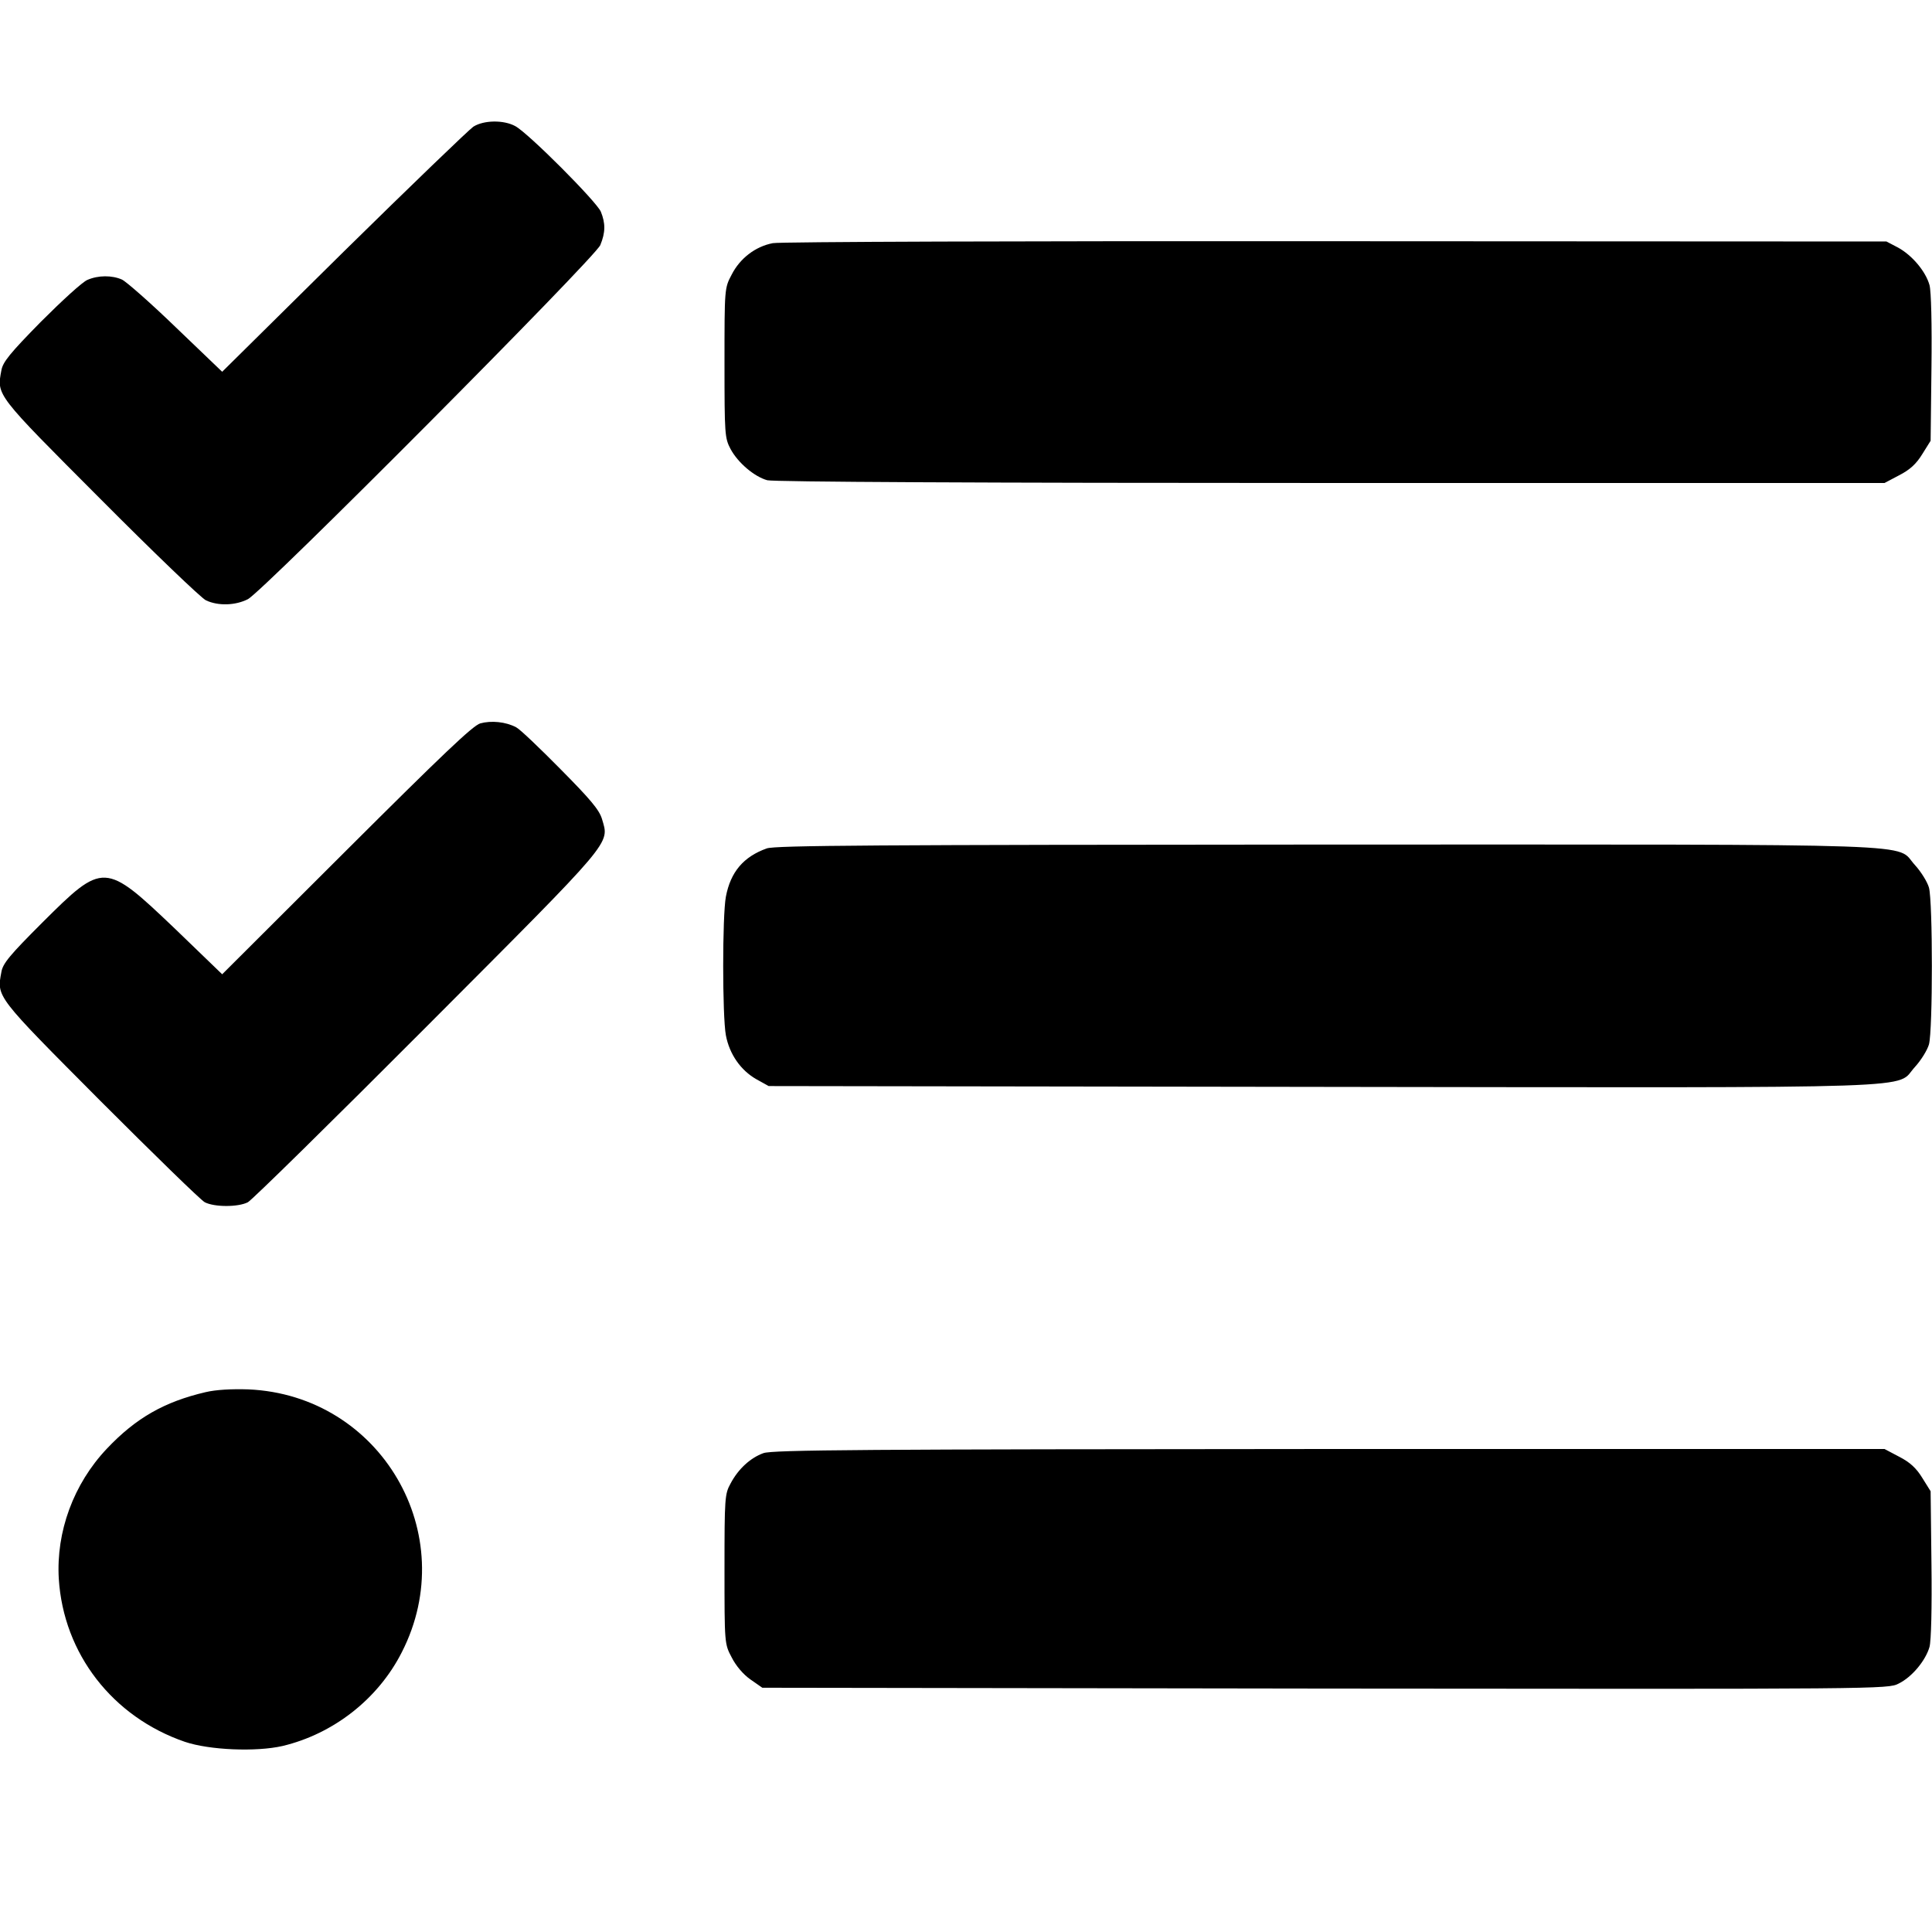
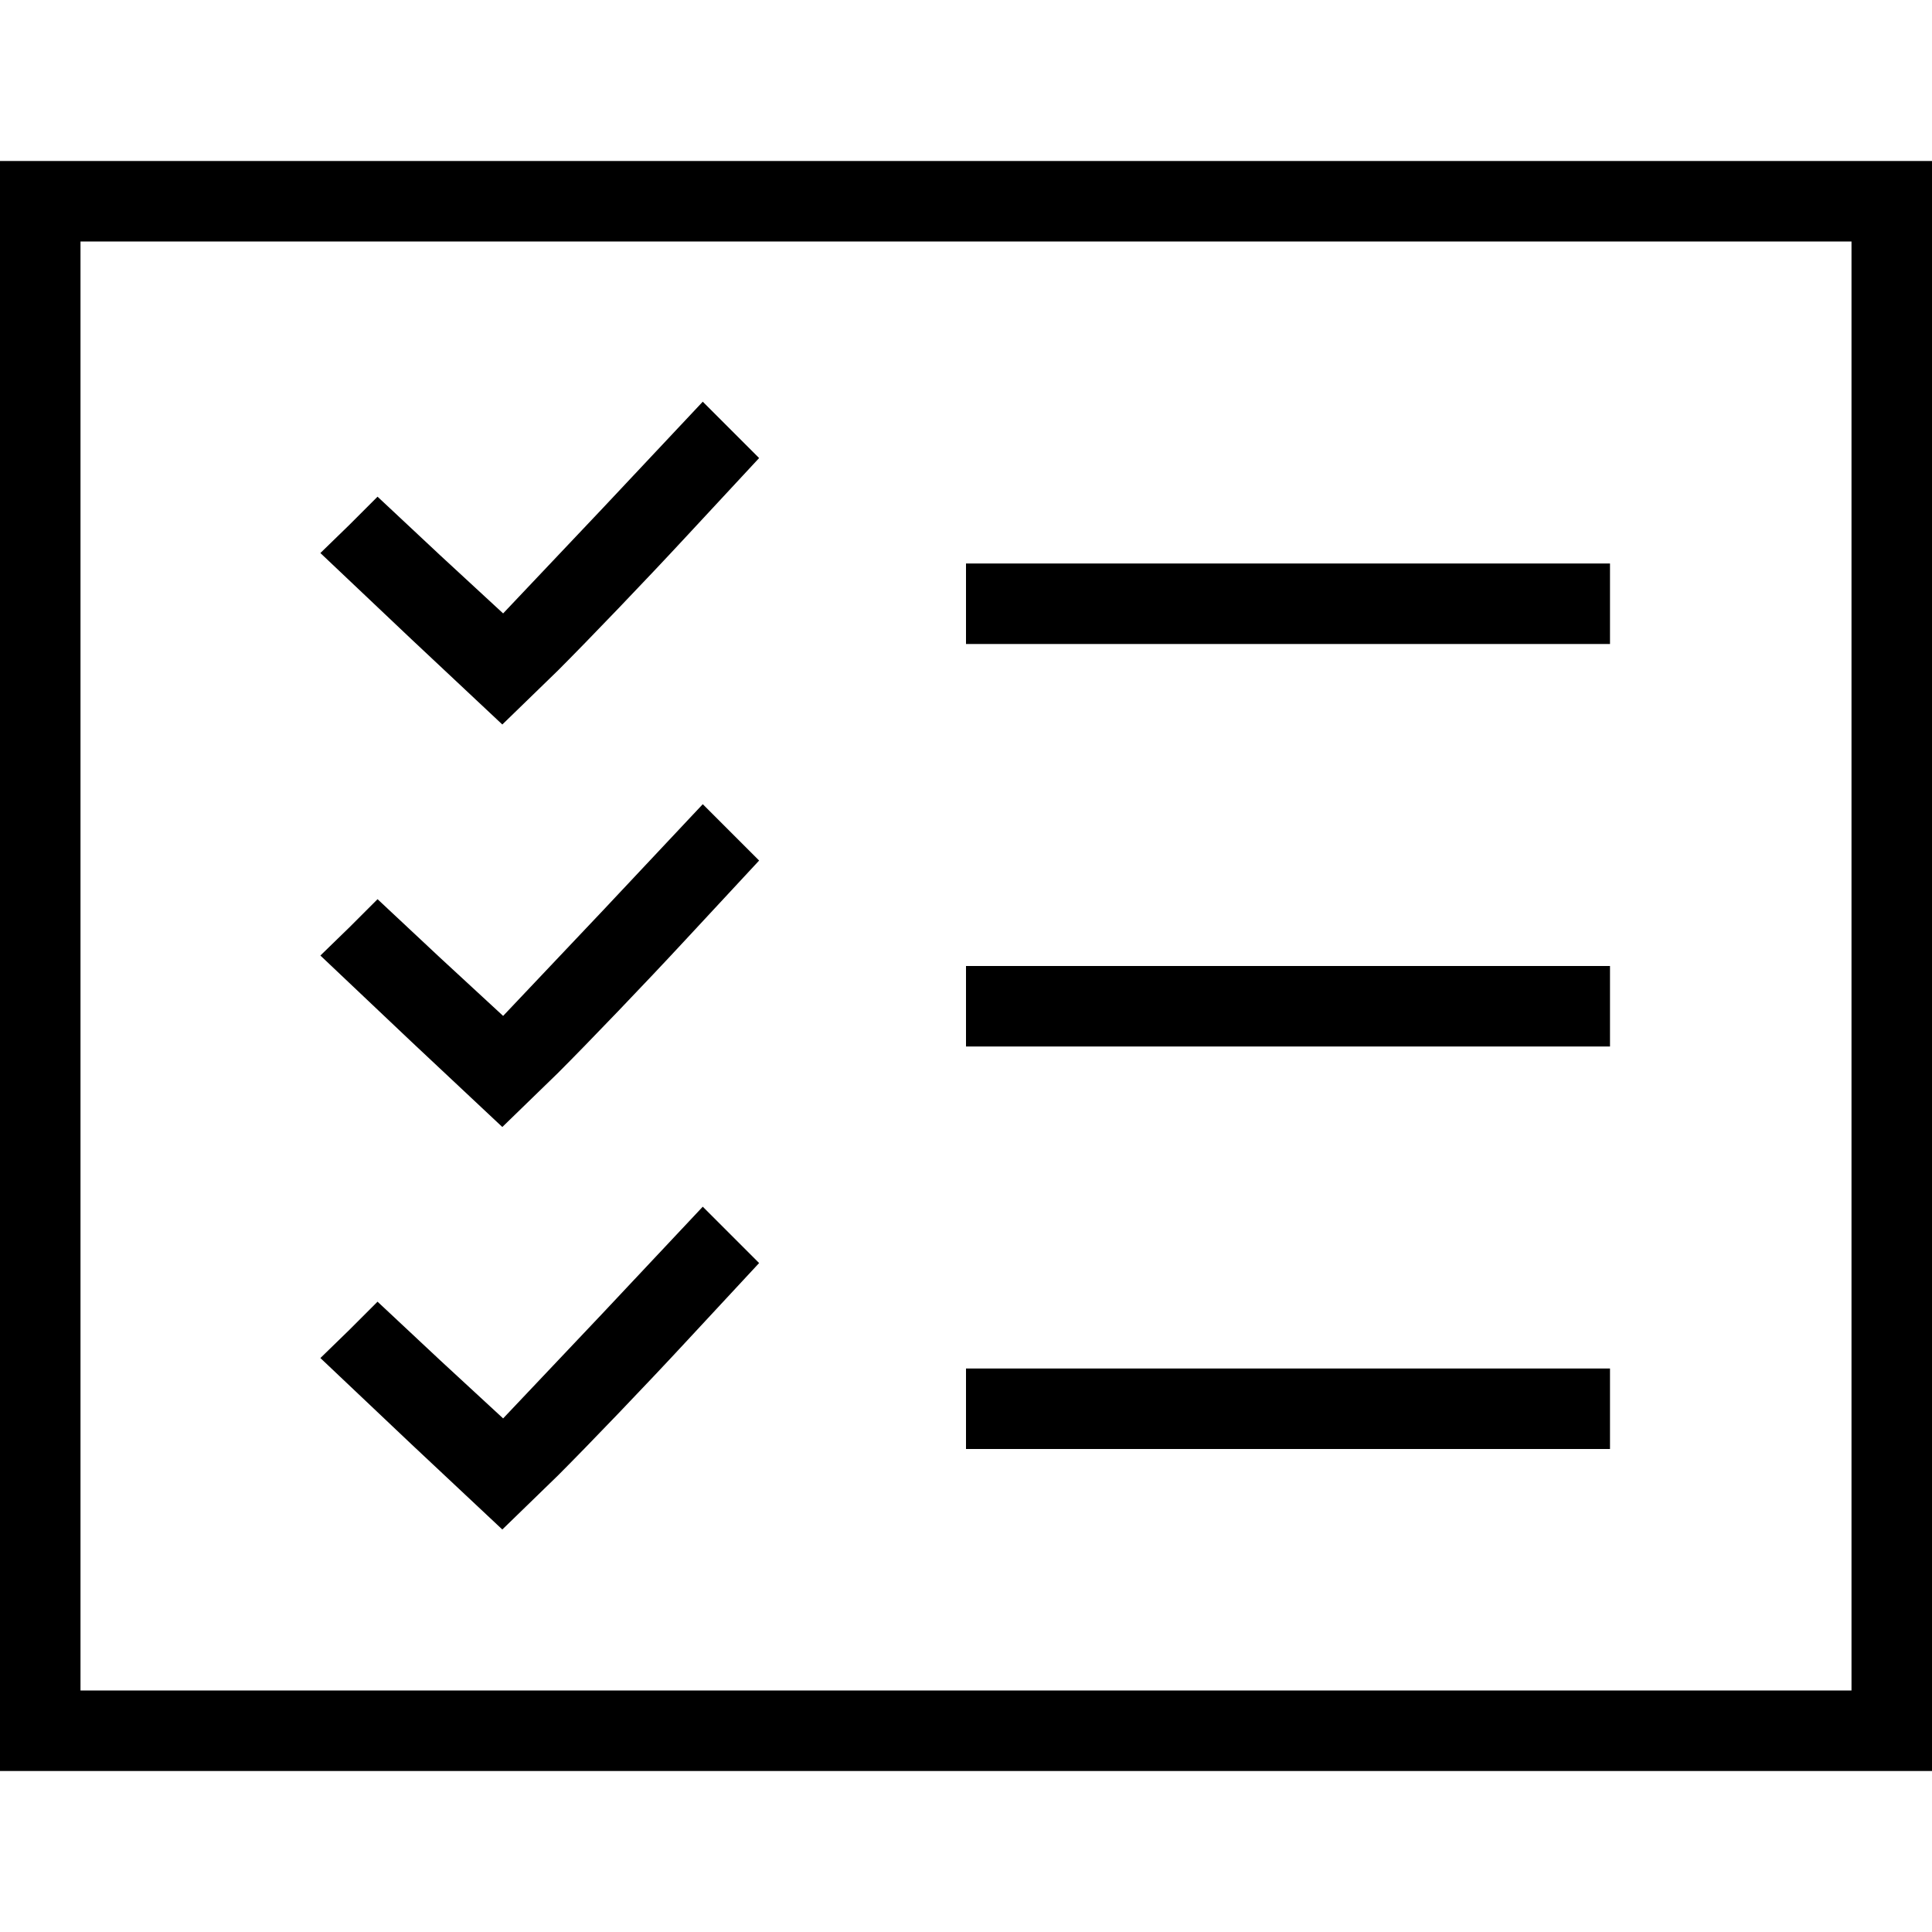
- <svg xmlns="http://www.w3.org/2000/svg" version="1.0" width="700pt" height="700pt" viewBox="0 0 700 700" preserveAspectRatio="xMidYMid meet">
-   <g transform="translate(0,700) scale(0.1,-0.1)" fill="#000000" stroke="none">
-     <path d="M1715 6541 c-16 -11 -228 -215 -470 -453 l-440 -435 -168 161 c-92 89 -180 166 -195 173 -36 16 -86 16 -125 -1 -18 -7 -93 -76 -169 -152 -112 -114 -138 -146 -143 -176 -17 -91 -22 -84 358 -465 193 -194 366 -360 383 -368 44 -21 107 -19 152 4 56 29 1258 1237 1277 1283 19 46 19 79 2 121 -16 37 -262 284 -310 310 -42 23 -114 22 -152 -2z" />
-     <path d="M2800 6119 c-63 -12 -119 -55 -149 -114 -26 -49 -26 -50 -26 -320 0 -260 1 -272 22 -312 27 -50 86 -100 133 -113 22 -6 770 -10 2041 -10 l2007 0 53 28 c39 20 62 41 84 77 l30 48 3 263 c2 158 -1 279 -7 301 -14 50 -63 108 -114 136 l-42 22 -1995 1 c-1128 1 -2015 -2 -2040 -7z" />
-     <path d="M1740 4379 c-27 -8 -139 -115 -485 -460 l-450 -449 -171 165 c-255 243 -259 243 -481 22 -118 -118 -143 -148 -148 -179 -17 -91 -22 -84 358 -466 194 -194 364 -360 379 -368 35 -18 121 -18 156 0 15 8 307 295 649 638 684 686 661 658 634 751 -10 33 -42 71 -150 180 -75 76 -147 145 -161 152 -38 20 -90 25 -130 14z" />
-     <path d="M2778 3926 c-84 -30 -131 -85 -148 -175 -13 -69 -13 -432 0 -502 13 -69 54 -127 110 -159 l45 -25 2005 -3 c2250 -3 2074 -8 2148 72 22 24 45 61 51 82 14 52 14 516 0 568 -6 21 -29 58 -51 82 -74 80 101 74 -2132 74 -1634 -1 -1998 -3 -2028 -14z" />
-     <path d="M745 1956 c-150 -35 -253 -94 -358 -205 -121 -128 -184 -301 -174 -471 17 -272 195 -501 457 -591 89 -30 258 -37 354 -15 184 44 346 170 432 340 218 427 -76 931 -556 952 -60 2 -117 -1 -155 -10z" />
-     <path d="M2766 1735 c-47 -17 -91 -57 -119 -110 -21 -38 -22 -52 -22 -310 0 -270 0 -271 26 -320 15 -30 42 -62 68 -80 l43 -30 2039 -3 c2015 -2 2040 -2 2078 18 49 24 98 84 112 133 6 22 9 143 7 301 l-3 263 -30 48 c-22 36 -45 57 -84 77 l-53 28 -2012 0 c-1681 -1 -2017 -3 -2050 -15z" />
+ <svg xmlns="http://www.w3.org/2000/svg" version="1.0" width="240pt" height="240pt" viewBox="0 0 240 240" preserveAspectRatio="xMidYMid meet">
+   <g transform="translate(0,240) scale(0.1,-0.1)" fill="#000000" stroke="none">
+     <path d="M0 1200 l0 -1000 1200 0 1200 0 0 1000 0 1000 -1200 0 -1200 0 0 -1000z m2300 0 l0 -900 -1100 0 -1100 0 0 900 0 900 1100 0 1100 0 0 -900z" />
+     <path d="M749 1769 l-124 -131 -78 72 -78 73 -35 -35 -36 -35 113 -107 113 -106 69 67 c38 38 109 112 159 166 l91 98 -35 35 -35 35 -124 -132z" />
+     <path d="M1200 1650 l0 -50 400 0 400 0 0 50 0 50 -400 0 -400 0 0 -50z" />
+     <path d="M749 1269 l-124 -131 -78 72 -78 73 -35 -35 -36 -35 113 -107 113 -106 69 67 c38 38 109 112 159 166 l91 98 -35 35 -35 35 -124 -132z" />
+     <path d="M1200 1150 l0 -50 400 0 400 0 0 50 0 50 -400 0 -400 0 0 -50z" />
+     <path d="M749 769 l-124 -131 -78 72 -78 73 -35 -35 -36 -35 113 -107 113 -106 69 67 c38 38 109 112 159 166 l91 98 -35 35 -35 35 -124 -132z" />
+     <path d="M1200 650 l0 -50 400 0 400 0 0 50 0 50 -400 0 -400 0 0 -50z" />
  </g>
</svg>
